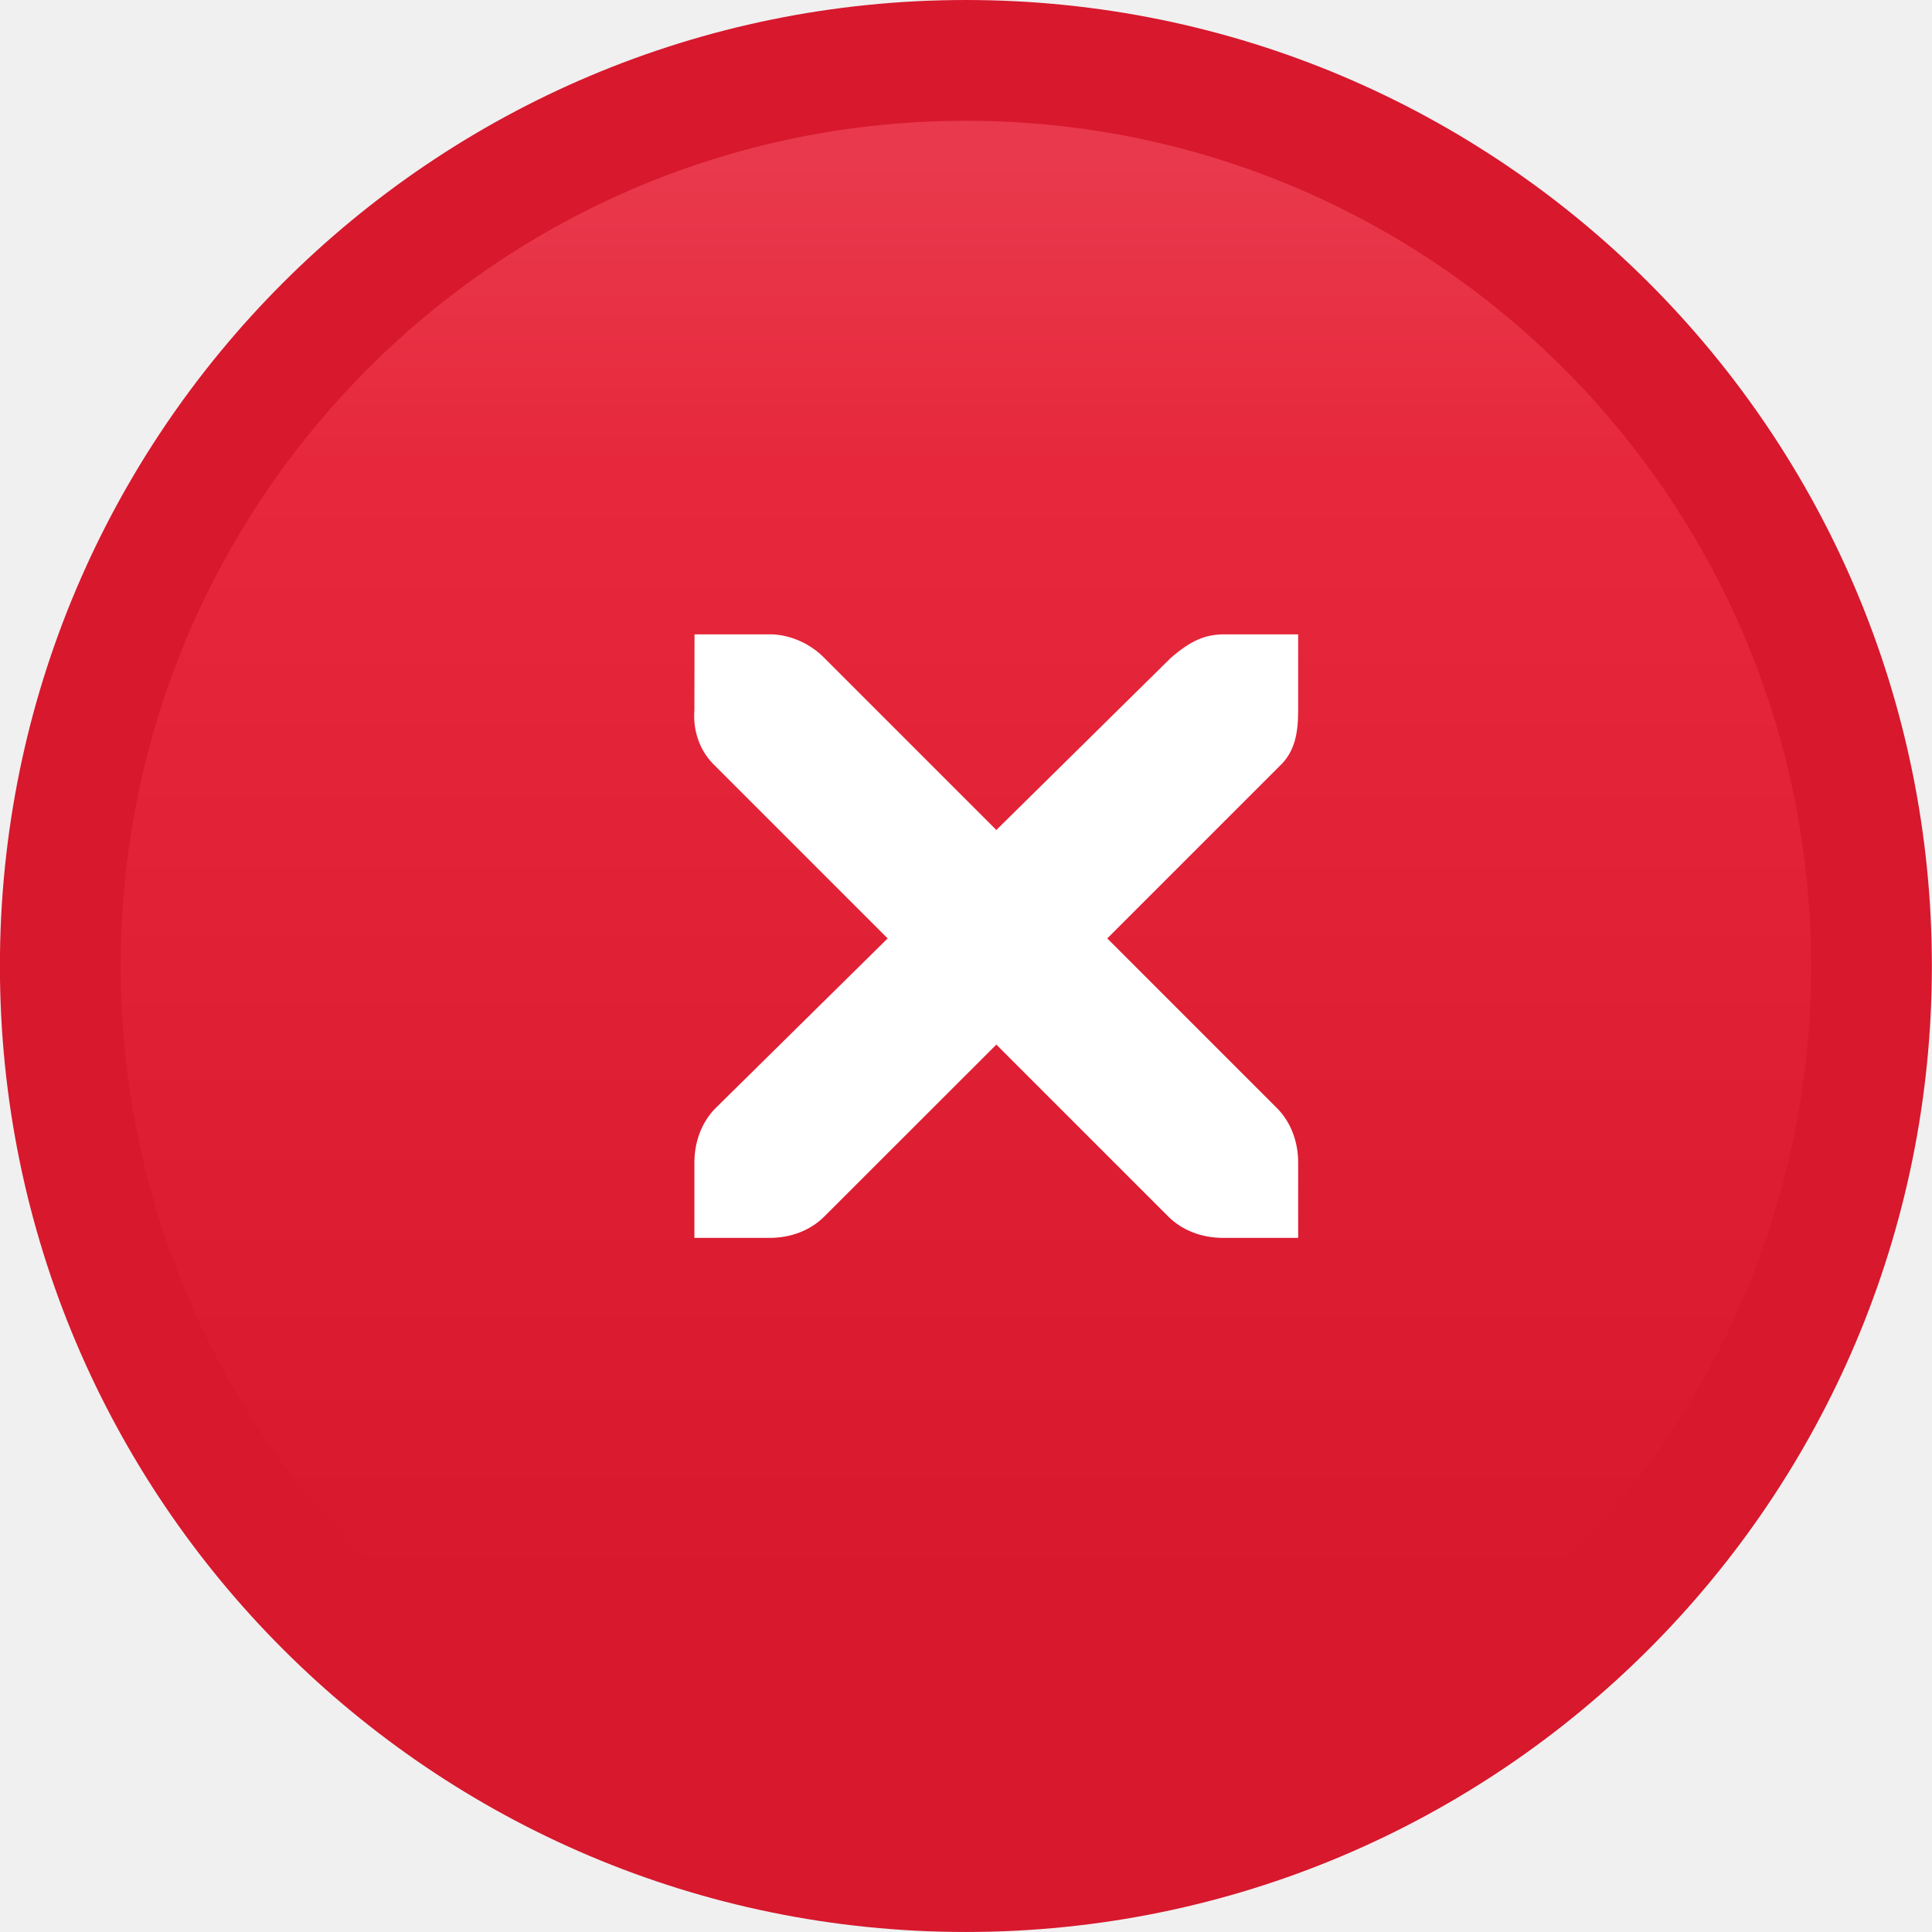
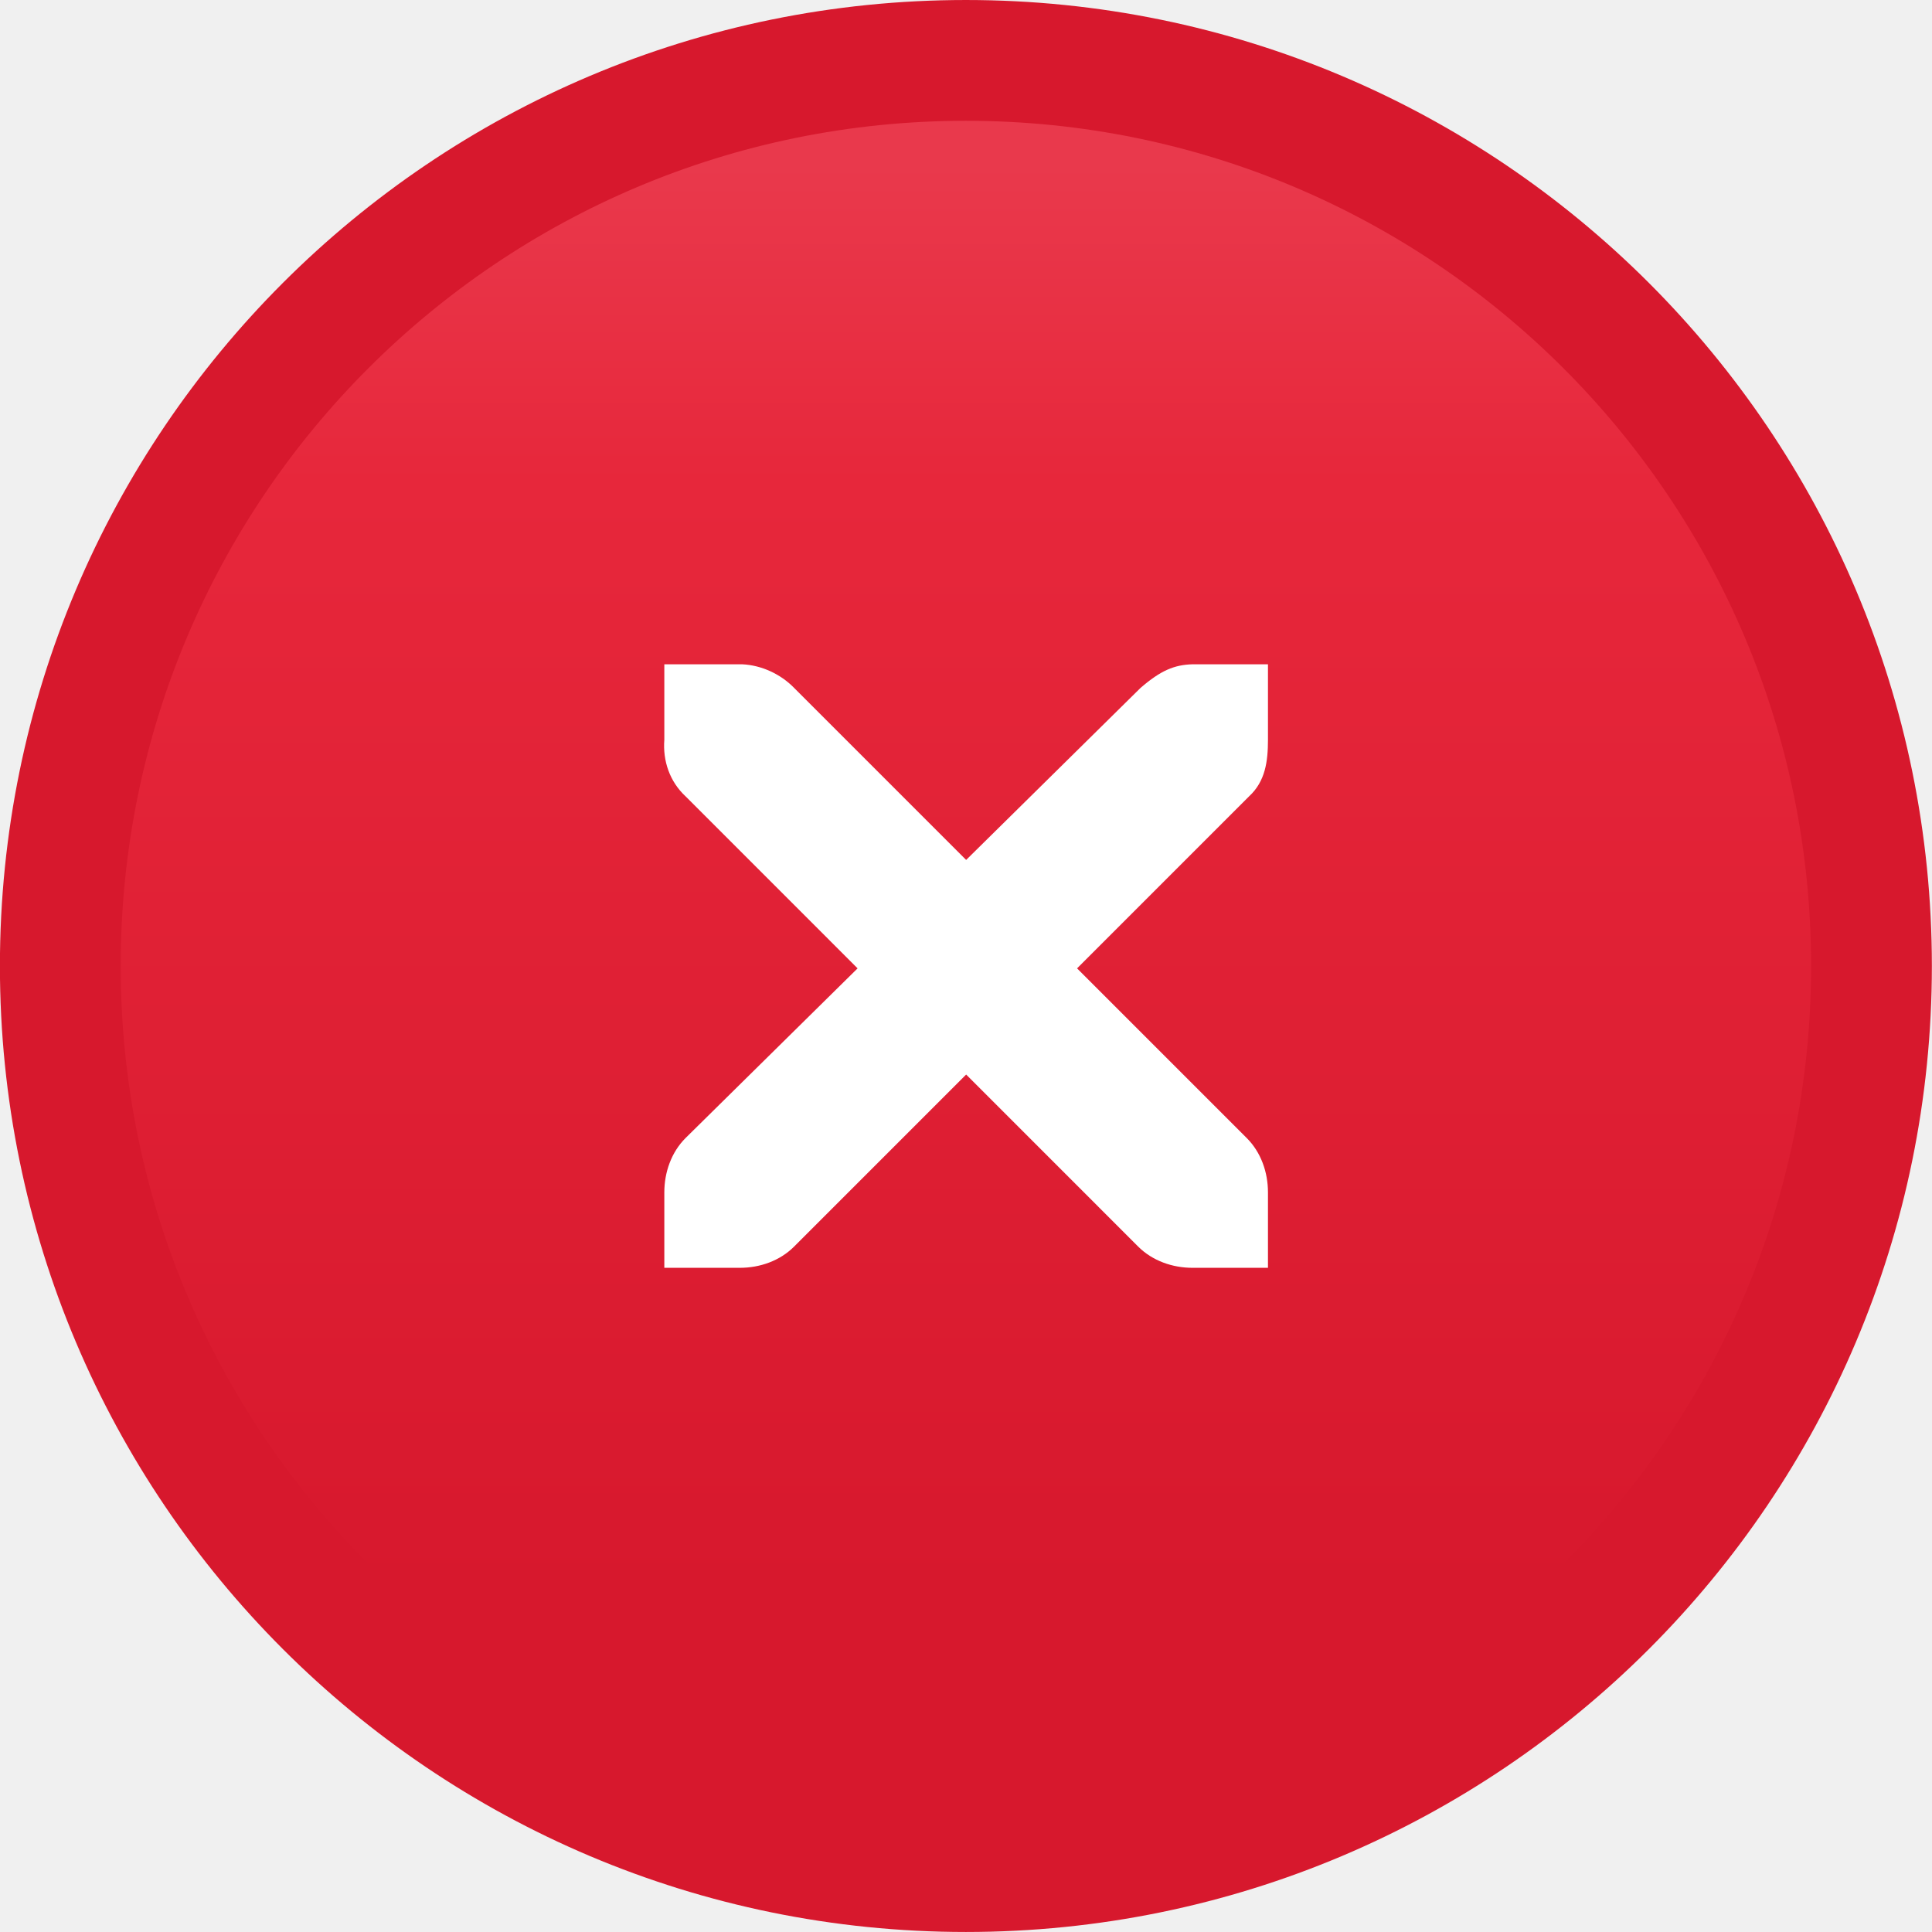
<svg xmlns="http://www.w3.org/2000/svg" xmlns:ns2="http://www.openswatchbook.org/uri/2009/osb" xmlns:xlink="http://www.w3.org/1999/xlink" version="1.0" id="Foreground" x="0px" y="0px" width="32" height="32" viewBox="0 0 23.273 23.273" enable-background="new 0 0 16 16" xml:space="preserve">
  <defs id="defs2397">
    <linearGradient id="linearGradient3173">
      <stop style="stop-color:#c4c4c4;stop-opacity:1;" offset="0" id="stop3175" />
      <stop style="stop-color:#ffffff;stop-opacity:1;" offset="1" id="stop3177" />
    </linearGradient>
    <linearGradient xlink:href="#linearGradient5472" id="linearGradient5463" x1="10.5" y1="1" x2="10.5" y2="20.5" gradientUnits="userSpaceOnUse" gradientTransform="matrix(1.058823,0,0,1.058823,0.3308826,-1.205882)" />
    <linearGradient id="linearGradient5472">
      <stop id="stop5465" offset="0" style="stop-color:#f7f7f7;stop-opacity:1" />
      <stop style="stop-color:#ededed;stop-opacity:1" offset="0.564" id="stop5467" />
      <stop id="stop5470" offset="1" style="stop-color:#dedede;stop-opacity:1" />
    </linearGradient>
    <linearGradient xlink:href="#linearGradient5598" id="linearGradient6278" gradientUnits="userSpaceOnUse" gradientTransform="matrix(1.488863,0,0,0.5005602,20.73592,-66.03145)" x1="63.569" y1="127.161" x2="63.569" y2="152.662" />
    <linearGradient ns2:paint="gradient" id="linearGradient5598">
      <stop style="stop-color:#e9394c;stop-opacity:1" offset="0" id="stop5682" />
      <stop id="stop5684" offset="0.2" style="stop-color:#e7273b;stop-opacity:1" />
      <stop id="stop5686" offset="0.9" style="stop-color:#d7182d;stop-opacity:1" />
      <stop style="stop-color:#d7182d;stop-opacity:1" offset="1" id="stop5688" />
    </linearGradient>
  </defs>
  <g id="g4564" transform="matrix(1.347826,0,0,1.347831,25.5844,0.6868639)" style="stroke-width:0.742">
    <g transform="matrix(1.11513,0,0,1.115138,-125.4096,3.610855)" id="close-button" style="display:inline;stroke-width:0.484">
      <rect ry="48.387" style="color:#000000;display:inline;overflow:visible;visibility:visible;fill:url(#linearGradient6278);fill-opacity:1;stroke:#d7182d;stroke-width:0.968;stroke-linecap:butt;stroke-linejoin:round;stroke-miterlimit:4;stroke-dasharray:none;stroke-dashoffset:0;stroke-opacity:1;marker:none;enable-background:accumulate" id="rect5147-9-1-5-7-6-2" width="14.516" height="14.516" x="95.923" y="-3.211" rx="48.388" />
      <path id="rect5147-9-1-7-4-1-6-6" d="m 96.457,4.18 c -0.006,-0.12 -0.034,-0.249 -0.034,-0.37 0,-3.878 3.122,-7 7,-7 3.878,0 7,3.122 7,7 0,0.121 -0.028,0.25 -0.034,0.37 -0.357,-3.538 -3.331,-6.293 -6.966,-6.293 -3.636,0 -6.609,2.755 -6.966,6.293 z" style="color:#000000;clip-rule:nonzero;display:inline;overflow:visible;visibility:visible;opacity:1;isolation:auto;mix-blend-mode:normal;color-interpolation:sRGB;color-interpolation-filters:linearRGB;solid-color:#000000;solid-opacity:1;fill:#e9394c;fill-opacity:0;fill-rule:nonzero;stroke:none;stroke-width:0.484;stroke-linecap:butt;stroke-linejoin:miter;stroke-miterlimit:4;stroke-dasharray:none;stroke-dashoffset:0;stroke-opacity:1;marker:none;color-rendering:auto;image-rendering:auto;shape-rendering:auto;text-rendering:auto;enable-background:accumulate" />
-       <path d="m 101.006,1.389 h 0.605 c 0.007,-7.26e-5 0.013,-2.781e-4 0.019,0 0.154,0.007 0.308,0.078 0.416,0.189 l 1.379,1.379 1.398,-1.379 c 0.161,-0.139 0.27,-0.185 0.416,-0.189 h 0.605 v 0.605 c 0,0.173 -0.021,0.333 -0.151,0.453 l -1.379,1.379 1.36,1.36 c 0.114,0.114 0.17,0.274 0.17,0.435 v 0.605 h -0.605 c -0.16,-6.1e-6 -0.321,-0.056 -0.435,-0.17 L 103.425,4.677 102.045,6.056 c -0.114,0.114 -0.274,0.17 -0.435,0.17 h -0.605 V 5.621 c 0,-0.16 0.056,-0.321 0.17,-0.435 l 1.379,-1.36 -1.379,-1.379 c -0.127,-0.118 -0.183,-0.284 -0.17,-0.453 z" id="path27279-0-5-7" style="color:#bebebe;font-style:normal;font-variant:normal;font-weight:normal;font-stretch:normal;font-size:medium;line-height:normal;font-family:'Andale Mono';-inkscape-font-specification:'Andale Mono';text-indent:0;text-align:start;text-decoration:none;text-decoration-line:none;letter-spacing:normal;word-spacing:normal;text-transform:none;writing-mode:lr-tb;direction:ltr;text-anchor:start;display:inline;overflow:visible;visibility:visible;fill:#ffffff;fill-opacity:1;fill-rule:nonzero;stroke:none;stroke-width:0.862;marker:none;enable-background:new" />
+       <path d="m 100.764,1.629 h 0.605 c 0.007,-7.26e-5 0.013,-2.781e-4 0.019,0 0.154,0.007 0.308,0.078 0.416,0.189 l 1.379,1.379 1.398,-1.379 c 0.161,-0.139 0.27,-0.185 0.416,-0.189 h 0.605 v 0.605 c 0,0.173 -0.021,0.333 -0.151,0.453 l -1.379,1.379 1.36,1.36 c 0.114,0.114 0.17,0.274 0.17,0.435 v 0.605 h -0.605 c -0.16,-6.1e-6 -0.321,-0.056 -0.435,-0.17 l -1.379,-1.379 -1.379,1.379 c -0.114,0.114 -0.274,0.17 -0.435,0.17 h -0.605 V 5.861 c 0,-0.16 0.056,-0.321 0.17,-0.435 l 1.379,-1.36 -1.379,-1.379 c -0.127,-0.118 -0.183,-0.284 -0.17,-0.453 z" id="path27279-0-5-7" style="color:#bebebe;font-style:normal;font-variant:normal;font-weight:normal;font-stretch:normal;font-size:medium;line-height:normal;font-family:'Andale Mono';-inkscape-font-specification:'Andale Mono';text-indent:0;text-align:start;text-decoration:none;text-decoration-line:none;letter-spacing:normal;word-spacing:normal;text-transform:none;writing-mode:lr-tb;direction:ltr;text-anchor:start;display:inline;overflow:visible;visibility:visible;fill:#ffffff;fill-opacity:1;fill-rule:nonzero;stroke:none;stroke-width:0.862;marker:none;enable-background:new" />
    </g>
  </g>
</svg>
